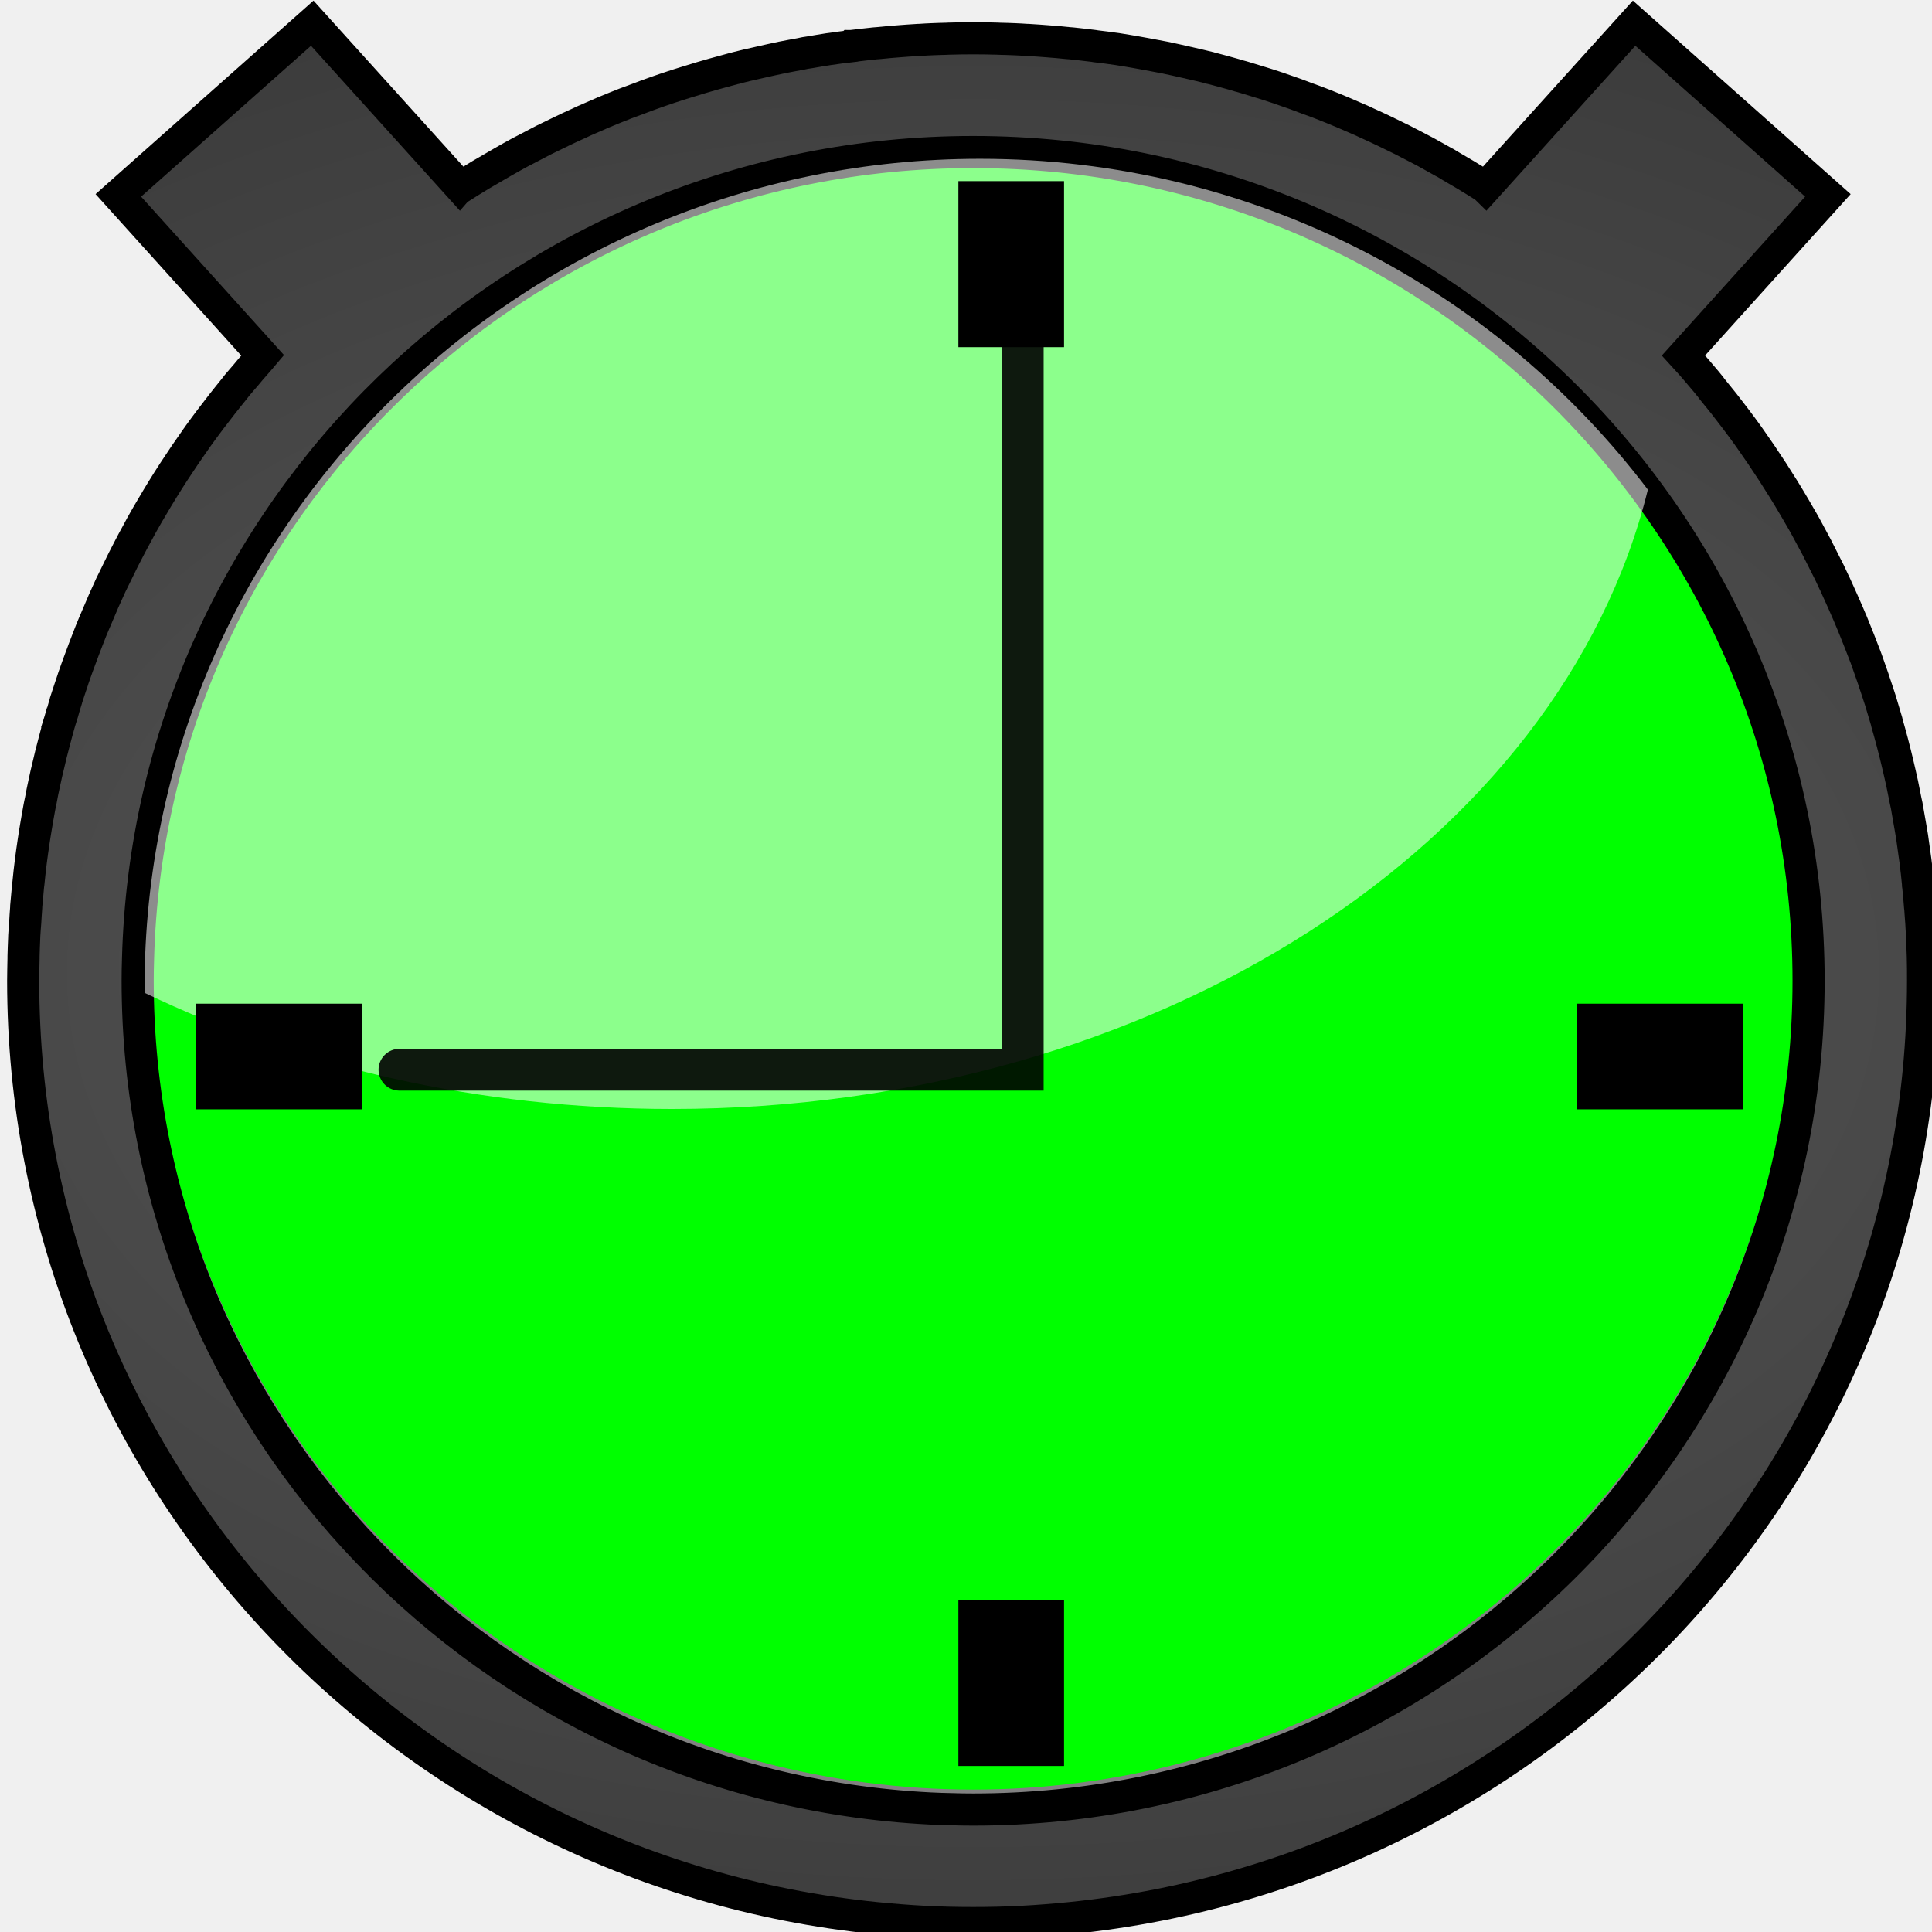
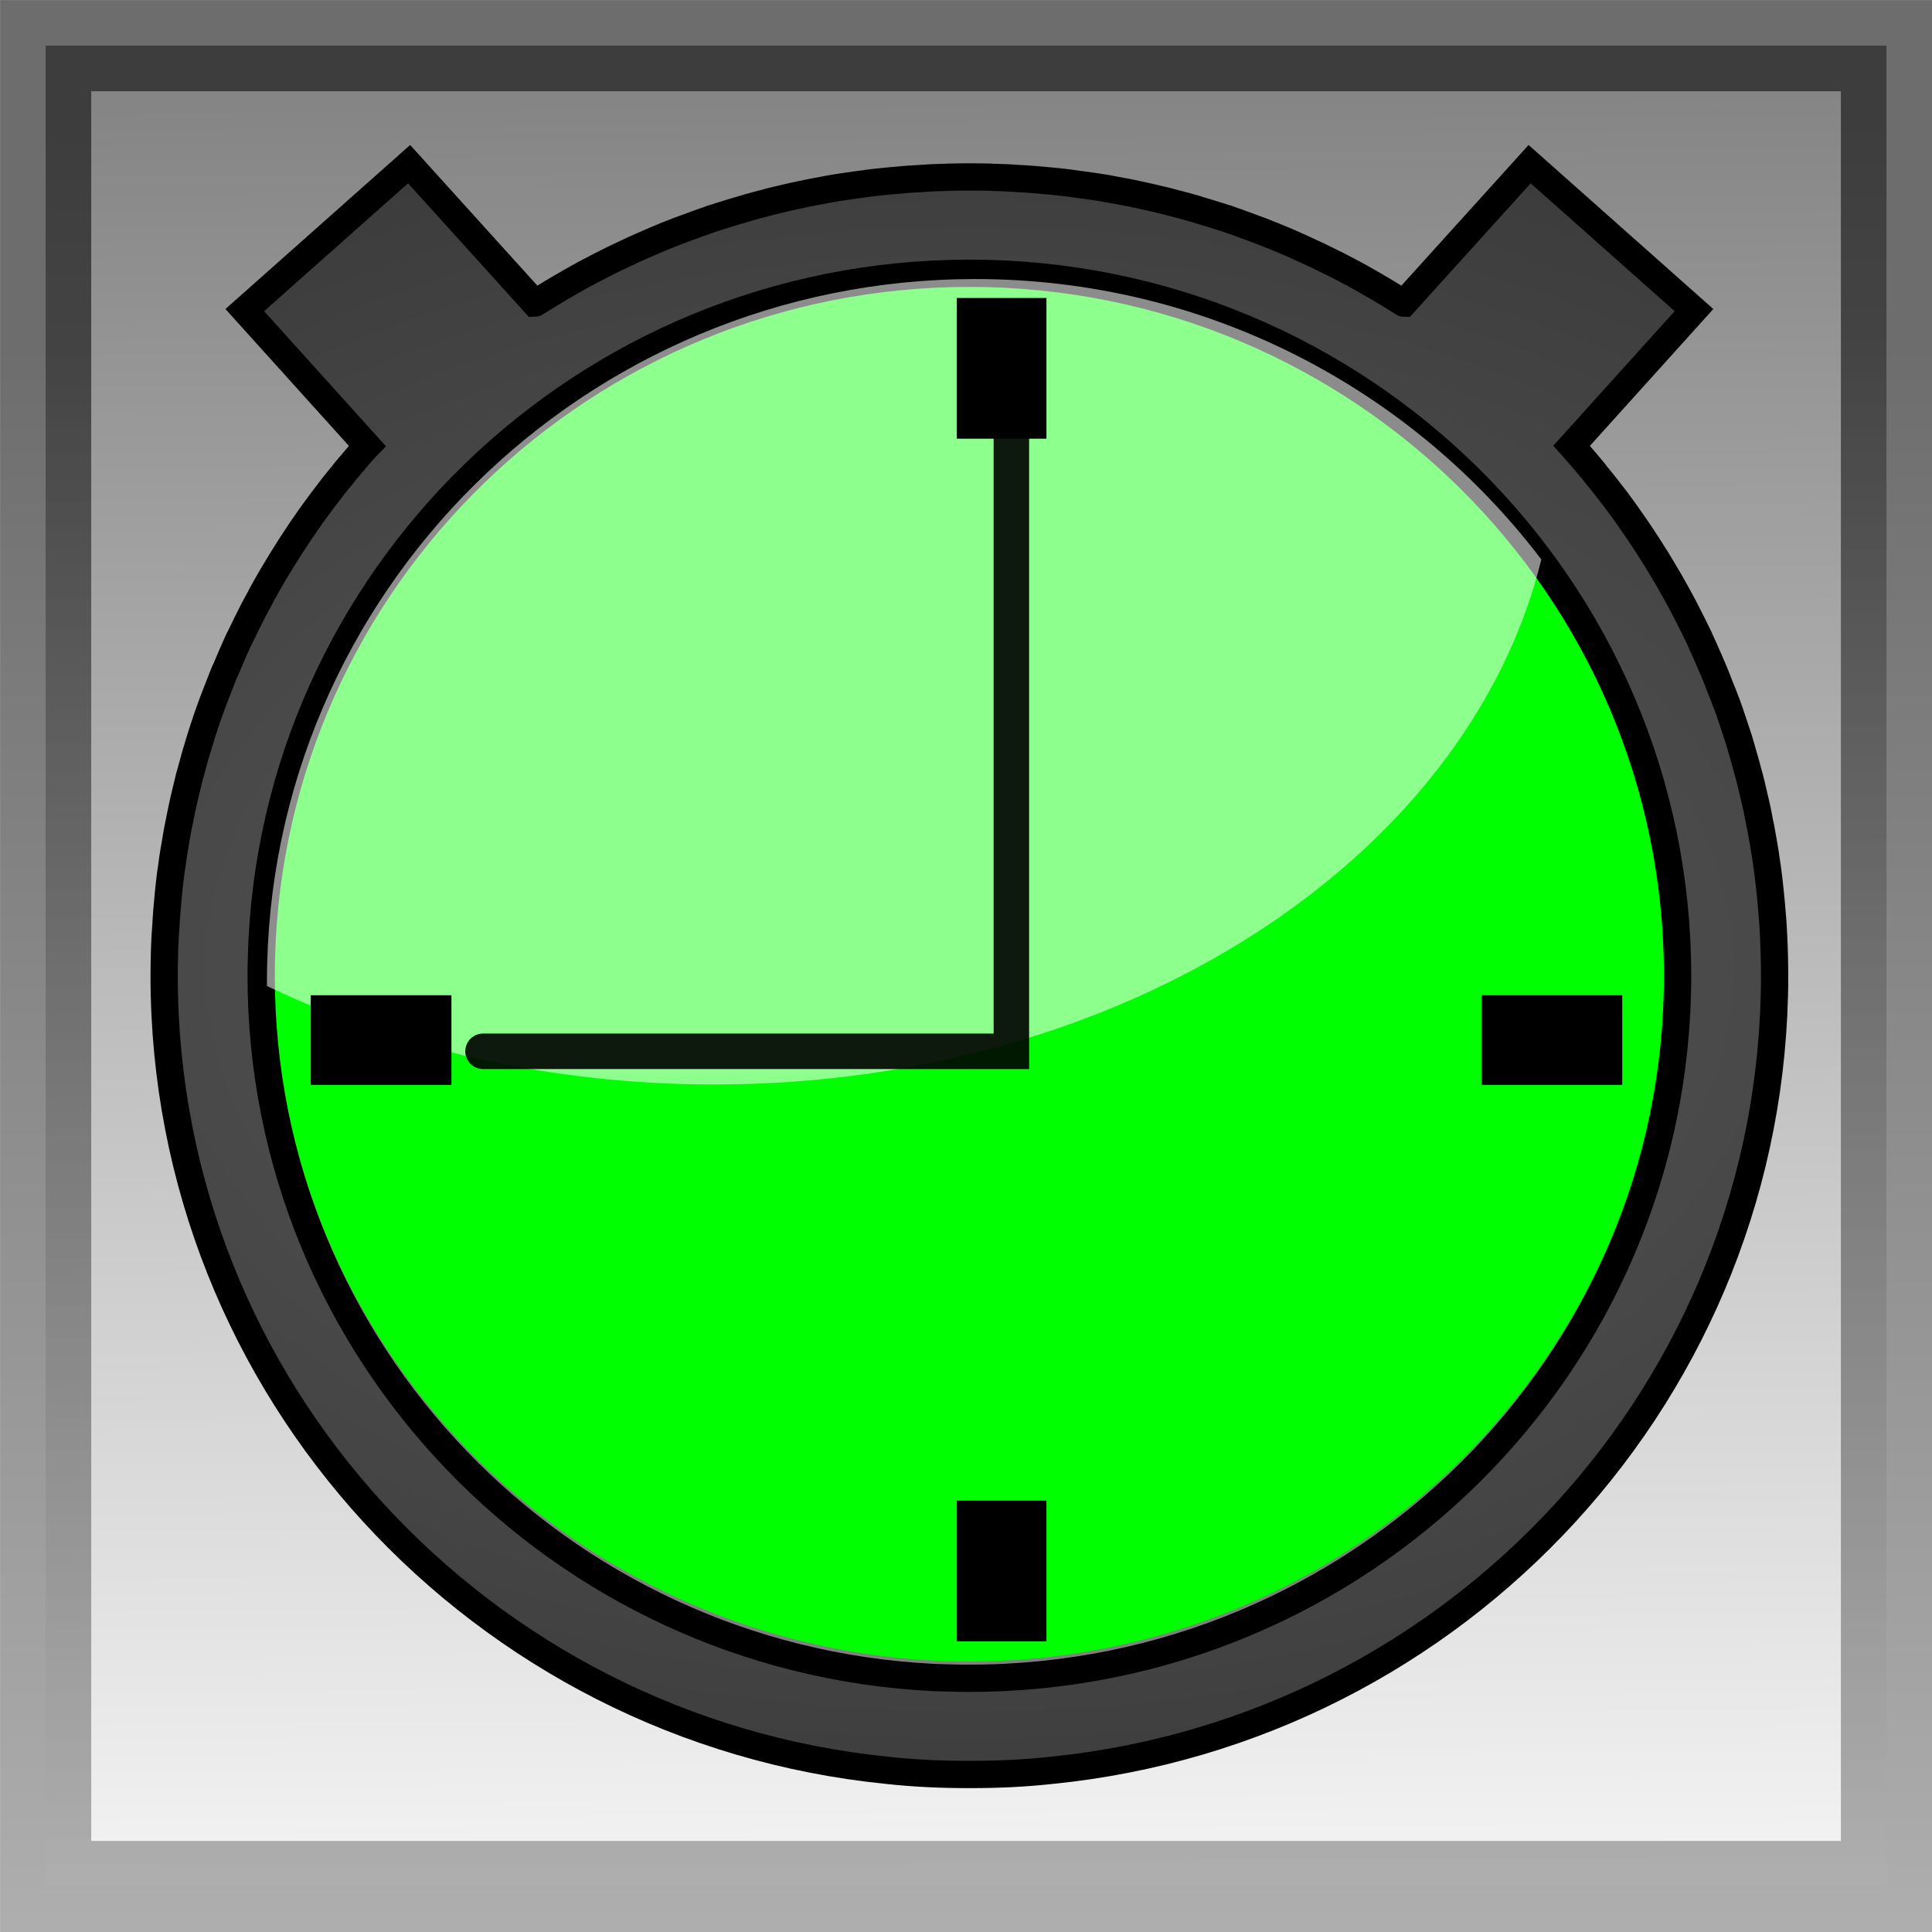
<svg xmlns="http://www.w3.org/2000/svg" xmlns:xlink="http://www.w3.org/1999/xlink" width="16" height="16" id="svg3157" version="1.0">
  <defs id="defs3159">
+     <linearGradient id="linearGradient3187">
+       <stop style="stop-color:#000000;stop-opacity:1;" offset="0" id="stop3189" />
+       <stop style="stop-color:#797979;stop-opacity:1" offset="1" id="stop3191" />
+     </linearGradient>
+     <linearGradient id="linearGradient3169">
+       <stop style="stop-color:#858585;stop-opacity:1" offset="0" id="stop3171" />
+       <stop style="stop-color:#f8f8f8;stop-opacity:1" offset="1" id="stop3173" />
+     </linearGradient>
    <linearGradient id="linearGradient4333">
      <stop style="stop-color:#000000;stop-opacity:1;" offset="0" id="stop4335" />
      <stop style="stop-color:#000000;stop-opacity:1;" offset="1" id="stop4337" />
    </linearGradient>
    <linearGradient id="linearGradient3707">
      <stop style="stop-color:#5b5b5b;stop-opacity:1;" offset="0" id="stop3709" />
      <stop style="stop-color:#000000;stop-opacity:1;" offset="1" id="stop3711" />
    </linearGradient>
    <linearGradient id="linearGradient3699">
      <stop style="stop-color:#009b00;stop-opacity:1;" offset="0" id="stop3701" />
      <stop style="stop-color:#009900;stop-opacity:1;" offset="1" id="stop3703" />
    </linearGradient>
-     <radialGradient xlink:href="#linearGradient3707" id="radialGradient4351" cx="8.059" cy="8.059" fx="8.059" fy="8.059" r="8" gradientTransform="matrix(4.855495,-1.5392581e-7,9.8502821e-8,3.107211,-31.07288,-16.98158)" gradientUnits="userSpaceOnUse" />
+     <radialGradient xlink:href="#linearGradient3707" id="radialGradient4351" cx="8.059" cy="8.059" fx="8.059" fy="8.059" r="8" gradientTransform="matrix(3.69852,-1.1724811e-7,7.5031401e-8,2.366819,-21.59213,-11.10867)" gradientUnits="userSpaceOnUse" />
+     <linearGradient xlink:href="#linearGradient3169" id="linearGradient3175" x1="8.562" y1="0.937" x2="8.687" y2="16" gradientUnits="userSpaceOnUse" gradientTransform="matrix(1.019086,0,0,1.019086,-0.1526848,-0.1526849)" />
+     <linearGradient xlink:href="#linearGradient3187" id="linearGradient3193" x1="11.75" y1="2.938" x2="11.75" y2="16" gradientUnits="userSpaceOnUse" gradientTransform="matrix(1.019086,0,0,1.019086,-0.1526848,-0.1526849)" />
  </defs>
  <g id="layer1">
-     <path style="fill:#00ff00;fill-opacity:1;stroke:#818181;stroke-width:7.279;stroke-linecap:round;stroke-linejoin:miter;stroke-miterlimit:4;stroke-dasharray:none;stroke-dashoffset:0;stroke-opacity:1" id="path3188" d="M -80,478.076 A 214.286,214.286 0 1 1 -508.571,478.076 A 214.286,214.286 0 1 1 -80,478.076 z" transform="matrix(3.2289723e-2,0,0,3.2029749e-2,17.56178,-7.253875)" />
-     <path style="fill:url(#radialGradient4351);fill-opacity:1;stroke:#000000;stroke-width:0.266;stroke-linecap:round;stroke-linejoin:miter;stroke-miterlimit:4;stroke-dasharray:none;stroke-dashoffset:0;stroke-opacity:1" d="M 2.586,0.192 L 0.98,1.618 L 2.176,2.944 C 2.171,2.95 2.166,2.956 2.16,2.962 C 2.132,2.994 2.104,3.026 2.076,3.058 C 2.062,3.074 2.049,3.09 2.036,3.106 C 2.012,3.134 1.988,3.161 1.964,3.19 C 1.956,3.2 1.948,3.211 1.939,3.222 C 1.907,3.262 1.874,3.302 1.843,3.342 C 1.775,3.429 1.708,3.517 1.644,3.606 C 1.641,3.61 1.638,3.616 1.634,3.62 C 1.5,3.809 1.373,4.003 1.256,4.204 C 1.234,4.241 1.212,4.278 1.191,4.316 C 1.176,4.342 1.161,4.369 1.147,4.396 C 1.142,4.404 1.138,4.413 1.133,4.422 C 1.112,4.459 1.092,4.498 1.072,4.536 C 1.055,4.569 1.038,4.601 1.021,4.635 C 1.012,4.654 1.002,4.673 0.993,4.692 C 0.978,4.722 0.964,4.752 0.949,4.782 C 0.939,4.803 0.928,4.824 0.918,4.845 C 0.897,4.89 0.878,4.935 0.857,4.98 C 0.834,5.033 0.812,5.087 0.789,5.14 C 0.789,5.141 0.787,5.142 0.787,5.143 C 0.764,5.196 0.743,5.251 0.722,5.305 C 0.704,5.353 0.685,5.4 0.668,5.448 C 0.656,5.481 0.643,5.514 0.632,5.546 C 0.623,5.571 0.614,5.596 0.606,5.62 C 0.604,5.626 0.602,5.631 0.601,5.636 C 0.582,5.691 0.564,5.747 0.546,5.802 C 0.546,5.803 0.546,5.803 0.546,5.804 C 0.536,5.835 0.527,5.868 0.518,5.9 C 0.509,5.928 0.5,5.957 0.491,5.986 C 0.491,5.986 0.492,5.987 0.491,5.987 C 0.476,6.039 0.462,6.093 0.448,6.146 C 0.446,6.155 0.443,6.164 0.441,6.173 C 0.428,6.221 0.416,6.269 0.405,6.318 C 0.391,6.376 0.377,6.434 0.365,6.493 C 0.355,6.538 0.346,6.583 0.338,6.628 C 0.333,6.649 0.329,6.671 0.325,6.692 C 0.316,6.743 0.306,6.795 0.298,6.846 C 0.291,6.888 0.284,6.93 0.278,6.972 C 0.27,7.024 0.263,7.076 0.256,7.129 C 0.248,7.191 0.241,7.255 0.235,7.317 C 0.234,7.322 0.234,7.326 0.233,7.331 C 0.228,7.389 0.222,7.447 0.217,7.506 C 0.217,7.513 0.217,7.521 0.216,7.529 C 0.213,7.565 0.211,7.601 0.209,7.637 C 0.206,7.674 0.203,7.711 0.201,7.748 C 0.201,7.757 0.2,7.767 0.2,7.776 C 0.198,7.824 0.196,7.872 0.195,7.92 C 0.195,7.926 0.195,7.931 0.195,7.936 C 0.194,7.998 0.192,8.06 0.192,8.122 C 0.192,12.161 3.29,15.485 7.255,15.885 C 7.388,15.898 7.521,15.909 7.655,15.916 C 7.789,15.923 7.924,15.926 8.059,15.926 C 8.195,15.926 8.33,15.923 8.464,15.916 C 8.598,15.909 8.731,15.898 8.863,15.885 C 12.829,15.485 15.926,12.161 15.926,8.122 C 15.926,8.055 15.926,7.987 15.924,7.92 C 15.922,7.864 15.92,7.808 15.918,7.752 C 15.917,7.741 15.917,7.731 15.916,7.721 C 15.914,7.67 15.91,7.619 15.906,7.568 C 15.905,7.553 15.904,7.537 15.903,7.522 C 15.902,7.516 15.902,7.511 15.901,7.506 C 15.897,7.447 15.891,7.389 15.885,7.331 C 15.885,7.329 15.886,7.327 15.885,7.325 C 15.885,7.322 15.884,7.32 15.884,7.317 C 15.878,7.255 15.871,7.191 15.863,7.129 C 15.856,7.076 15.848,7.024 15.841,6.972 C 15.839,6.959 15.838,6.947 15.836,6.935 C 15.831,6.905 15.826,6.875 15.821,6.846 C 15.812,6.795 15.803,6.743 15.794,6.692 C 15.792,6.684 15.791,6.676 15.79,6.669 C 15.787,6.655 15.784,6.642 15.781,6.628 C 15.772,6.583 15.763,6.538 15.754,6.493 C 15.741,6.434 15.728,6.376 15.714,6.318 C 15.702,6.269 15.691,6.221 15.678,6.173 C 15.676,6.164 15.673,6.155 15.671,6.146 C 15.657,6.093 15.642,6.039 15.627,5.987 C 15.626,5.982 15.625,5.978 15.624,5.973 C 15.607,5.916 15.59,5.859 15.573,5.802 C 15.555,5.747 15.537,5.691 15.518,5.636 C 15.516,5.631 15.515,5.626 15.513,5.62 C 15.496,5.57 15.478,5.519 15.46,5.469 C 15.456,5.459 15.452,5.449 15.449,5.439 C 15.432,5.394 15.414,5.35 15.397,5.305 C 15.375,5.251 15.354,5.196 15.332,5.143 C 15.332,5.142 15.331,5.142 15.331,5.142 C 15.323,5.123 15.315,5.104 15.307,5.085 C 15.292,5.05 15.277,5.015 15.261,4.98 C 15.241,4.935 15.221,4.89 15.2,4.845 C 15.197,4.837 15.193,4.829 15.189,4.822 C 15.176,4.794 15.163,4.766 15.15,4.739 C 15.137,4.714 15.125,4.689 15.112,4.664 C 15.097,4.633 15.081,4.602 15.065,4.571 C 15.055,4.55 15.044,4.529 15.033,4.509 C 15.014,4.474 14.995,4.438 14.976,4.403 C 14.967,4.387 14.959,4.371 14.95,4.355 C 14.943,4.342 14.935,4.329 14.928,4.316 C 14.906,4.278 14.885,4.241 14.863,4.204 C 14.745,4.003 14.619,3.809 14.485,3.62 C 14.481,3.616 14.478,3.61 14.475,3.606 C 14.411,3.517 14.344,3.429 14.276,3.342 C 14.244,3.302 14.212,3.262 14.179,3.222 C 14.176,3.217 14.172,3.212 14.168,3.207 C 14.155,3.191 14.142,3.175 14.129,3.159 C 14.105,3.13 14.081,3.102 14.057,3.074 C 14.04,3.055 14.024,3.035 14.007,3.016 C 13.986,2.992 13.964,2.968 13.942,2.944 L 15.138,1.618 L 13.533,0.192 L 12.305,1.552 C 12.303,1.55 12.301,1.549 12.299,1.548 C 12.245,1.514 12.192,1.481 12.137,1.448 C 12.097,1.424 12.056,1.401 12.016,1.377 C 12.002,1.369 11.989,1.36 11.975,1.352 C 11.968,1.348 11.961,1.345 11.954,1.341 C 11.905,1.314 11.857,1.286 11.809,1.26 C 11.761,1.234 11.713,1.21 11.665,1.185 C 11.647,1.176 11.63,1.167 11.613,1.158 C 11.516,1.11 11.419,1.063 11.321,1.019 C 11.307,1.012 11.292,1.006 11.278,0.999 C 11.226,0.976 11.174,0.954 11.121,0.931 C 11.064,0.907 11.005,0.883 10.946,0.86 C 10.933,0.855 10.92,0.85 10.907,0.845 C 10.877,0.834 10.847,0.823 10.817,0.812 C 10.789,0.802 10.76,0.79 10.732,0.78 C 10.69,0.765 10.648,0.75 10.606,0.736 C 10.597,0.732 10.587,0.729 10.577,0.726 C 10.57,0.724 10.563,0.721 10.556,0.719 C 10.518,0.706 10.481,0.695 10.443,0.683 C 10.398,0.669 10.353,0.656 10.309,0.642 C 10.292,0.637 10.276,0.632 10.259,0.628 C 10.243,0.623 10.228,0.618 10.212,0.614 C 10.155,0.598 10.097,0.582 10.039,0.567 C 10.034,0.566 10.03,0.565 10.025,0.564 C 10.022,0.563 10.02,0.562 10.017,0.561 C 9.962,0.547 9.908,0.535 9.852,0.522 C 9.843,0.52 9.835,0.517 9.826,0.516 C 9.766,0.502 9.705,0.489 9.644,0.476 C 9.593,0.466 9.541,0.456 9.49,0.447 C 9.462,0.442 9.435,0.437 9.407,0.432 C 9.357,0.423 9.307,0.415 9.257,0.407 C 9.196,0.398 9.135,0.39 9.074,0.383 C 9.063,0.381 9.051,0.379 9.039,0.378 C 8.984,0.371 8.928,0.365 8.872,0.359 C 8.863,0.358 8.854,0.358 8.845,0.357 C 8.785,0.351 8.725,0.345 8.665,0.341 C 8.621,0.337 8.578,0.335 8.535,0.332 C 8.522,0.331 8.509,0.33 8.496,0.33 C 8.466,0.328 8.436,0.326 8.406,0.325 C 8.365,0.323 8.324,0.322 8.283,0.321 C 8.276,0.321 8.269,0.32 8.263,0.32 C 8.195,0.318 8.127,0.317 8.059,0.317 C 7.991,0.317 7.924,0.318 7.856,0.32 C 7.849,0.32 7.843,0.321 7.836,0.321 C 7.795,0.322 7.754,0.323 7.713,0.325 C 7.683,0.326 7.653,0.328 7.623,0.33 C 7.61,0.33 7.597,0.331 7.584,0.332 C 7.541,0.335 7.497,0.337 7.454,0.341 C 7.394,0.345 7.334,0.351 7.274,0.357 C 7.265,0.358 7.256,0.358 7.247,0.359 C 7.191,0.365 7.135,0.371 7.079,0.378 C 7.072,0.379 7.065,0.379 7.058,0.38 C 7.055,0.381 7.052,0.381 7.049,0.381 C 7.048,0.382 7.046,0.382 7.045,0.383 C 6.983,0.39 6.923,0.398 6.862,0.407 C 6.812,0.415 6.762,0.423 6.712,0.432 C 6.697,0.434 6.682,0.437 6.667,0.439 C 6.654,0.442 6.642,0.444 6.629,0.447 C 6.577,0.456 6.526,0.466 6.475,0.476 C 6.414,0.489 6.353,0.502 6.293,0.516 C 6.284,0.518 6.275,0.52 6.267,0.522 C 6.211,0.534 6.157,0.547 6.102,0.561 C 6.099,0.562 6.097,0.563 6.094,0.564 C 6.089,0.565 6.084,0.566 6.079,0.567 C 6.022,0.582 5.964,0.598 5.907,0.614 C 5.875,0.623 5.842,0.633 5.81,0.642 C 5.765,0.656 5.721,0.669 5.676,0.683 C 5.638,0.695 5.601,0.706 5.563,0.719 C 5.556,0.721 5.549,0.724 5.542,0.726 C 5.532,0.729 5.522,0.732 5.512,0.736 C 5.47,0.75 5.429,0.765 5.387,0.78 C 5.358,0.79 5.33,0.801 5.301,0.812 C 5.272,0.823 5.242,0.834 5.212,0.845 C 5.199,0.85 5.186,0.855 5.172,0.86 C 5.123,0.879 5.075,0.899 5.026,0.919 C 5.017,0.923 5.007,0.928 4.997,0.931 C 4.945,0.954 4.893,0.976 4.841,0.999 C 4.827,1.006 4.812,1.012 4.798,1.019 C 4.79,1.022 4.782,1.026 4.774,1.03 C 4.732,1.049 4.691,1.068 4.65,1.088 C 4.602,1.111 4.554,1.134 4.506,1.158 C 4.489,1.167 4.471,1.176 4.454,1.185 C 4.419,1.203 4.384,1.222 4.349,1.24 C 4.336,1.247 4.323,1.253 4.31,1.26 C 4.261,1.286 4.213,1.314 4.165,1.341 C 4.144,1.353 4.124,1.365 4.103,1.377 C 4.062,1.401 4.022,1.424 3.981,1.448 C 3.927,1.481 3.873,1.514 3.82,1.548 C 3.818,1.549 3.816,1.55 3.814,1.552 L 2.586,0.192 z M 8.059,1.259 C 11.879,1.259 14.978,4.334 14.978,8.122 C 14.978,11.911 11.879,14.986 8.059,14.986 C 8,14.986 7.94,14.985 7.881,14.983 C 7.821,14.982 7.762,14.98 7.703,14.977 C 4.049,14.793 1.14,11.792 1.14,8.122 C 1.14,8.063 1.141,8.004 1.143,7.945 C 1.238,4.238 4.3,1.259 8.059,1.259 z" id="path4301" />
-     <path style="fill:#ffffff;fill-opacity:0.55;stroke:none;stroke-width:5.92;stroke-linecap:round;stroke-linejoin:miter;stroke-miterlimit:4;stroke-dasharray:none;stroke-dashoffset:0;stroke-opacity:1" d="M 8.116,1.315 C 4.297,1.315 1.197,4.39 1.197,8.178 C 1.197,8.193 1.197,8.207 1.197,8.222 C 2.463,8.831 3.961,9.184 5.565,9.184 C 9.582,9.184 12.929,6.973 13.647,4.055 C 12.384,2.391 10.375,1.315 8.116,1.315 z" id="path4269" />
-     <rect style="fill:#000000;fill-opacity:1" id="rect3170" width="1.375" height="0.875" x="1.625" y="8.312" />
-     <rect y="8.312" x="13.062" height="0.875" width="1.375" id="rect3174" style="fill:#000000;fill-opacity:1" />
-     <rect style="fill:#000000;fill-opacity:1" id="rect3176" width="1.375" height="0.875" x="13.25" y="-8.812" transform="matrix(0,1,-1,0,0,0)" />
-     <rect transform="matrix(0,1,-1,0,0,0)" y="-8.812" x="1.5" height="0.875" width="1.375" id="rect3178" style="fill:#000000;fill-opacity:1" />
-     <path style="fill:none;fill-rule:evenodd;stroke:#000000;stroke-width:0.346;stroke-linecap:round;stroke-linejoin:miter;stroke-miterlimit:4;stroke-dasharray:none;stroke-opacity:1;opacity:0.9" d="M 8.47,2.67 L 8.47,8.859 L 3.308,8.859" id="path4311" />
+     <rect style="fill:url(#linearGradient3175);fill-opacity:1;stroke:url(#linearGradient3193);stroke-width:0.755;stroke-linecap:round;stroke-miterlimit:4;stroke-dasharray:none;stroke-opacity:0.545" id="rect2397" width="15.245" height="15.245" x="0.378" y="0.378" />
+     <g id="g3177" transform="matrix(1.11282,0,0,1.11282,-1.114388,-0.8361191)">
+       <path transform="matrix(2.4595674e-2,0,0,2.4397647e-2,15.45378,-3.698902)" d="M -80,478.076 A 214.286,214.286 0 1 1 -508.571,478.076 A 214.286,214.286 0 1 1 -80,478.076 z" id="path3188" style="fill:#00ff00;fill-opacity:1;stroke:#818181;stroke-width:7.279;stroke-linecap:round;stroke-linejoin:miter;stroke-miterlimit:4;stroke-dasharray:none;stroke-dashoffset:0;stroke-opacity:1" />
+       <path id="path4301" d="M 4.046,1.973 L 2.823,3.059 L 3.734,4.069 C 3.73,4.073 3.726,4.078 3.722,4.083 C 3.7,4.107 3.679,4.131 3.658,4.156 C 3.647,4.168 3.638,4.18 3.628,4.192 C 3.609,4.214 3.591,4.234 3.573,4.256 C 3.566,4.264 3.56,4.273 3.554,4.281 C 3.529,4.311 3.504,4.341 3.48,4.372 C 3.429,4.438 3.378,4.505 3.329,4.573 C 3.326,4.577 3.324,4.581 3.321,4.584 C 3.219,4.728 3.123,4.876 3.033,5.029 C 3.017,5.057 3,5.085 2.984,5.114 C 2.973,5.134 2.961,5.154 2.95,5.175 C 2.946,5.181 2.943,5.188 2.94,5.195 C 2.924,5.223 2.909,5.253 2.893,5.282 C 2.88,5.307 2.867,5.332 2.855,5.357 C 2.847,5.371 2.84,5.386 2.833,5.401 C 2.822,5.423 2.811,5.446 2.8,5.469 C 2.792,5.485 2.784,5.501 2.776,5.517 C 2.76,5.551 2.745,5.586 2.73,5.62 C 2.712,5.661 2.695,5.701 2.678,5.742 C 2.678,5.743 2.676,5.743 2.676,5.744 C 2.659,5.785 2.643,5.826 2.627,5.868 C 2.613,5.904 2.599,5.94 2.585,5.976 C 2.576,6.001 2.567,6.026 2.558,6.051 C 2.551,6.07 2.544,6.089 2.538,6.108 C 2.537,6.112 2.536,6.116 2.534,6.12 C 2.52,6.162 2.506,6.204 2.493,6.246 C 2.493,6.247 2.493,6.247 2.493,6.247 C 2.485,6.271 2.478,6.296 2.471,6.32 C 2.464,6.342 2.457,6.364 2.451,6.386 C 2.451,6.386 2.451,6.387 2.451,6.387 C 2.44,6.427 2.429,6.468 2.418,6.508 C 2.416,6.515 2.414,6.522 2.412,6.528 C 2.403,6.565 2.394,6.602 2.385,6.639 C 2.374,6.683 2.364,6.728 2.355,6.772 C 2.347,6.806 2.341,6.841 2.334,6.875 C 2.331,6.892 2.327,6.908 2.324,6.924 C 2.317,6.963 2.31,7.002 2.304,7.041 C 2.298,7.073 2.293,7.105 2.288,7.137 C 2.283,7.177 2.277,7.217 2.271,7.257 C 2.265,7.304 2.26,7.352 2.255,7.4 C 2.255,7.404 2.255,7.407 2.254,7.411 C 2.25,7.455 2.246,7.499 2.242,7.544 C 2.242,7.55 2.242,7.556 2.241,7.561 C 2.239,7.589 2.237,7.616 2.236,7.644 C 2.234,7.672 2.231,7.7 2.23,7.728 C 2.23,7.736 2.229,7.743 2.229,7.75 C 2.227,7.787 2.226,7.823 2.225,7.86 C 2.225,7.864 2.225,7.868 2.225,7.872 C 2.224,7.919 2.223,7.966 2.223,8.013 C 2.223,11.09 4.583,13.622 7.603,13.926 C 7.704,13.937 7.805,13.945 7.908,13.95 C 8.01,13.955 8.112,13.957 8.216,13.957 C 8.319,13.957 8.422,13.955 8.524,13.95 C 8.626,13.945 8.727,13.937 8.828,13.926 C 11.849,13.622 14.208,11.09 14.208,8.013 C 14.208,7.962 14.207,7.911 14.206,7.86 C 14.205,7.816 14.203,7.774 14.201,7.731 C 14.201,7.723 14.201,7.716 14.2,7.708 C 14.198,7.669 14.196,7.63 14.193,7.591 C 14.192,7.58 14.191,7.568 14.19,7.556 C 14.19,7.552 14.189,7.548 14.189,7.544 C 14.186,7.499 14.181,7.455 14.177,7.411 C 14.177,7.409 14.177,7.407 14.177,7.406 C 14.177,7.404 14.176,7.402 14.176,7.4 C 14.171,7.352 14.166,7.304 14.16,7.257 C 14.155,7.217 14.149,7.177 14.143,7.137 C 14.141,7.127 14.14,7.118 14.139,7.109 C 14.136,7.086 14.131,7.064 14.128,7.041 C 14.121,7.002 14.114,6.963 14.107,6.924 C 14.106,6.918 14.105,6.912 14.104,6.906 C 14.102,6.896 14.099,6.886 14.097,6.875 C 14.091,6.841 14.084,6.806 14.077,6.772 C 14.067,6.728 14.057,6.683 14.046,6.639 C 14.038,6.602 14.029,6.565 14.019,6.528 C 14.017,6.522 14.015,6.515 14.013,6.508 C 14.003,6.468 13.992,6.427 13.98,6.387 C 13.979,6.383 13.978,6.38 13.977,6.377 C 13.965,6.333 13.952,6.289 13.939,6.246 C 13.925,6.204 13.911,6.162 13.897,6.12 C 13.896,6.116 13.895,6.112 13.893,6.108 C 13.88,6.069 13.867,6.03 13.853,5.992 C 13.85,5.985 13.847,5.977 13.844,5.97 C 13.832,5.935 13.818,5.902 13.804,5.868 C 13.788,5.826 13.772,5.785 13.755,5.744 C 13.755,5.743 13.755,5.743 13.754,5.743 C 13.748,5.729 13.743,5.714 13.736,5.7 C 13.725,5.673 13.713,5.647 13.701,5.62 C 13.686,5.586 13.671,5.551 13.655,5.517 C 13.652,5.511 13.649,5.505 13.647,5.499 C 13.637,5.478 13.627,5.457 13.616,5.436 C 13.607,5.417 13.598,5.398 13.588,5.379 C 13.576,5.355 13.564,5.332 13.552,5.308 C 13.544,5.292 13.536,5.277 13.528,5.261 C 13.513,5.234 13.499,5.207 13.484,5.18 C 13.477,5.168 13.471,5.156 13.464,5.144 C 13.459,5.134 13.453,5.124 13.447,5.114 C 13.431,5.085 13.415,5.057 13.398,5.029 C 13.309,4.876 13.212,4.728 13.11,4.584 C 13.107,4.581 13.105,4.577 13.102,4.573 C 13.054,4.505 13.003,4.438 12.951,4.372 C 12.927,4.341 12.902,4.311 12.877,4.281 C 12.874,4.277 12.872,4.273 12.869,4.269 C 12.859,4.257 12.849,4.245 12.839,4.233 C 12.821,4.211 12.802,4.19 12.784,4.168 C 12.771,4.153 12.759,4.139 12.746,4.124 C 12.73,4.105 12.713,4.087 12.697,4.069 L 13.608,3.059 L 12.385,1.973 L 11.449,3.008 C 11.448,3.008 11.446,3.007 11.445,3.006 C 11.404,2.98 11.363,2.955 11.322,2.93 C 11.291,2.911 11.26,2.893 11.229,2.875 C 11.219,2.869 11.209,2.863 11.198,2.857 C 11.193,2.854 11.187,2.851 11.182,2.848 C 11.145,2.827 11.109,2.806 11.071,2.786 C 11.035,2.767 10.998,2.748 10.962,2.729 C 10.949,2.722 10.936,2.715 10.922,2.709 C 10.849,2.672 10.775,2.637 10.7,2.603 C 10.689,2.598 10.678,2.593 10.667,2.588 C 10.628,2.57 10.588,2.553 10.548,2.536 C 10.504,2.518 10.459,2.499 10.415,2.482 C 10.405,2.478 10.394,2.474 10.384,2.47 C 10.362,2.462 10.339,2.454 10.316,2.445 C 10.295,2.437 10.273,2.429 10.251,2.421 C 10.22,2.409 10.188,2.398 10.156,2.387 C 10.148,2.384 10.141,2.382 10.133,2.379 C 10.128,2.378 10.122,2.376 10.117,2.374 C 10.088,2.364 10.06,2.356 10.031,2.347 C 9.997,2.336 9.963,2.326 9.929,2.316 C 9.916,2.312 9.904,2.308 9.891,2.304 C 9.879,2.301 9.867,2.298 9.855,2.294 C 9.812,2.282 9.768,2.27 9.724,2.259 C 9.72,2.258 9.716,2.257 9.713,2.256 C 9.711,2.255 9.709,2.254 9.707,2.254 C 9.665,2.243 9.623,2.234 9.581,2.224 C 9.575,2.222 9.568,2.221 9.561,2.219 C 9.515,2.209 9.469,2.199 9.422,2.189 C 9.383,2.181 9.344,2.174 9.305,2.167 C 9.284,2.163 9.263,2.159 9.242,2.155 C 9.204,2.149 9.166,2.142 9.128,2.137 C 9.081,2.13 9.035,2.124 8.989,2.118 C 8.98,2.117 8.971,2.115 8.962,2.114 C 8.92,2.109 8.877,2.104 8.835,2.1 C 8.828,2.099 8.821,2.099 8.814,2.098 C 8.768,2.094 8.723,2.09 8.677,2.086 C 8.644,2.084 8.611,2.081 8.578,2.08 C 8.568,2.079 8.558,2.078 8.548,2.078 C 8.525,2.076 8.502,2.075 8.479,2.074 C 8.448,2.073 8.417,2.072 8.386,2.071 C 8.381,2.071 8.376,2.07 8.371,2.07 C 8.319,2.069 8.267,2.068 8.216,2.068 C 8.164,2.068 8.112,2.069 8.061,2.07 C 8.056,2.07 8.051,2.071 8.046,2.071 C 8.014,2.072 7.983,2.073 7.952,2.074 C 7.929,2.075 7.906,2.076 7.883,2.078 C 7.873,2.078 7.863,2.079 7.854,2.08 C 7.82,2.081 7.788,2.084 7.754,2.086 C 7.709,2.09 7.663,2.094 7.617,2.098 C 7.61,2.099 7.604,2.099 7.597,2.1 C 7.554,2.104 7.511,2.109 7.469,2.114 C 7.464,2.115 7.458,2.115 7.453,2.116 C 7.451,2.116 7.449,2.117 7.446,2.117 C 7.445,2.117 7.444,2.118 7.443,2.118 C 7.396,2.124 7.35,2.13 7.304,2.137 C 7.266,2.142 7.227,2.149 7.189,2.155 C 7.178,2.157 7.167,2.159 7.155,2.161 C 7.145,2.163 7.136,2.165 7.126,2.167 C 7.087,2.174 7.048,2.181 7.009,2.189 C 6.962,2.199 6.916,2.209 6.87,2.219 C 6.863,2.221 6.857,2.222 6.85,2.224 C 6.808,2.234 6.766,2.243 6.724,2.254 C 6.722,2.254 6.721,2.255 6.719,2.256 C 6.715,2.257 6.711,2.258 6.707,2.259 C 6.663,2.27 6.62,2.282 6.576,2.294 C 6.551,2.301 6.527,2.308 6.502,2.316 C 6.468,2.326 6.434,2.336 6.4,2.347 C 6.372,2.356 6.343,2.364 6.314,2.374 C 6.309,2.376 6.304,2.378 6.298,2.379 C 6.291,2.382 6.283,2.384 6.276,2.387 C 6.244,2.398 6.212,2.409 6.18,2.421 C 6.158,2.429 6.137,2.437 6.115,2.445 C 6.092,2.454 6.069,2.462 6.047,2.47 C 6.037,2.474 6.027,2.478 6.017,2.482 C 5.979,2.496 5.942,2.511 5.905,2.527 C 5.898,2.53 5.891,2.533 5.883,2.536 C 5.843,2.553 5.804,2.57 5.764,2.588 C 5.753,2.593 5.742,2.598 5.731,2.603 C 5.725,2.605 5.719,2.608 5.713,2.611 C 5.681,2.626 5.65,2.64 5.619,2.655 C 5.582,2.673 5.545,2.69 5.509,2.709 C 5.496,2.715 5.483,2.722 5.469,2.729 C 5.442,2.743 5.416,2.757 5.389,2.771 C 5.379,2.776 5.369,2.781 5.36,2.786 C 5.323,2.806 5.286,2.827 5.249,2.848 C 5.233,2.857 5.218,2.866 5.202,2.875 C 5.171,2.893 5.14,2.911 5.109,2.93 C 5.068,2.955 5.027,2.98 4.986,3.006 C 4.985,3.007 4.983,3.008 4.982,3.008 L 4.046,1.973 z M 8.216,2.785 C 11.125,2.785 13.486,5.127 13.486,8.013 C 13.486,10.899 11.125,13.241 8.216,13.241 C 8.17,13.241 8.125,13.241 8.08,13.239 C 8.034,13.238 7.989,13.237 7.944,13.235 C 5.161,13.095 2.945,10.809 2.945,8.013 C 2.945,7.968 2.946,7.923 2.947,7.878 C 3.019,5.055 5.352,2.785 8.216,2.785 z" style="fill:url(#radialGradient4351);fill-opacity:1;stroke:#000000;stroke-width:0.203;stroke-linecap:round;stroke-linejoin:miter;stroke-miterlimit:4;stroke-dasharray:none;stroke-dashoffset:0;stroke-opacity:1" />
+       <path id="path4269" d="M 8.259,2.828 C 5.349,2.828 2.988,5.17 2.988,8.056 C 2.988,8.067 2.988,8.078 2.988,8.089 C 3.953,8.553 5.094,8.822 6.316,8.822 C 9.375,8.822 11.925,7.138 12.472,4.915 C 11.51,3.648 9.98,2.828 8.259,2.828 z" style="fill:#ffffff;fill-opacity:0.55;stroke:none;stroke-width:5.92;stroke-linecap:round;stroke-linejoin:miter;stroke-miterlimit:4;stroke-dasharray:none;stroke-dashoffset:0;stroke-opacity:1" />
+       <rect y="8.158" x="3.314" height="0.667" width="1.047" id="rect3170" style="fill:#000000;fill-opacity:1" />
+       <rect style="fill:#000000;fill-opacity:1" id="rect3174" width="1.047" height="0.667" x="12.027" y="8.158" />
+       <rect transform="matrix(0,1,-1,0,0,0)" y="-8.789" x="11.919" height="0.667" width="1.047" id="rect3176" style="fill:#000000;fill-opacity:1" />
+       <rect style="fill:#000000;fill-opacity:1" id="rect3178" width="1.047" height="0.667" x="2.969" y="-8.789" transform="matrix(0,1,-1,0,0,0)" />
+       <path id="path4311" d="M 8.528,3.86 L 8.528,8.575 L 4.596,8.575" style="opacity:0.9;fill:none;fill-rule:evenodd;stroke:#000000;stroke-width:0.264;stroke-linecap:round;stroke-linejoin:miter;stroke-miterlimit:4;stroke-dasharray:none;stroke-opacity:1" />
+     </g>
  </g>
</svg>
